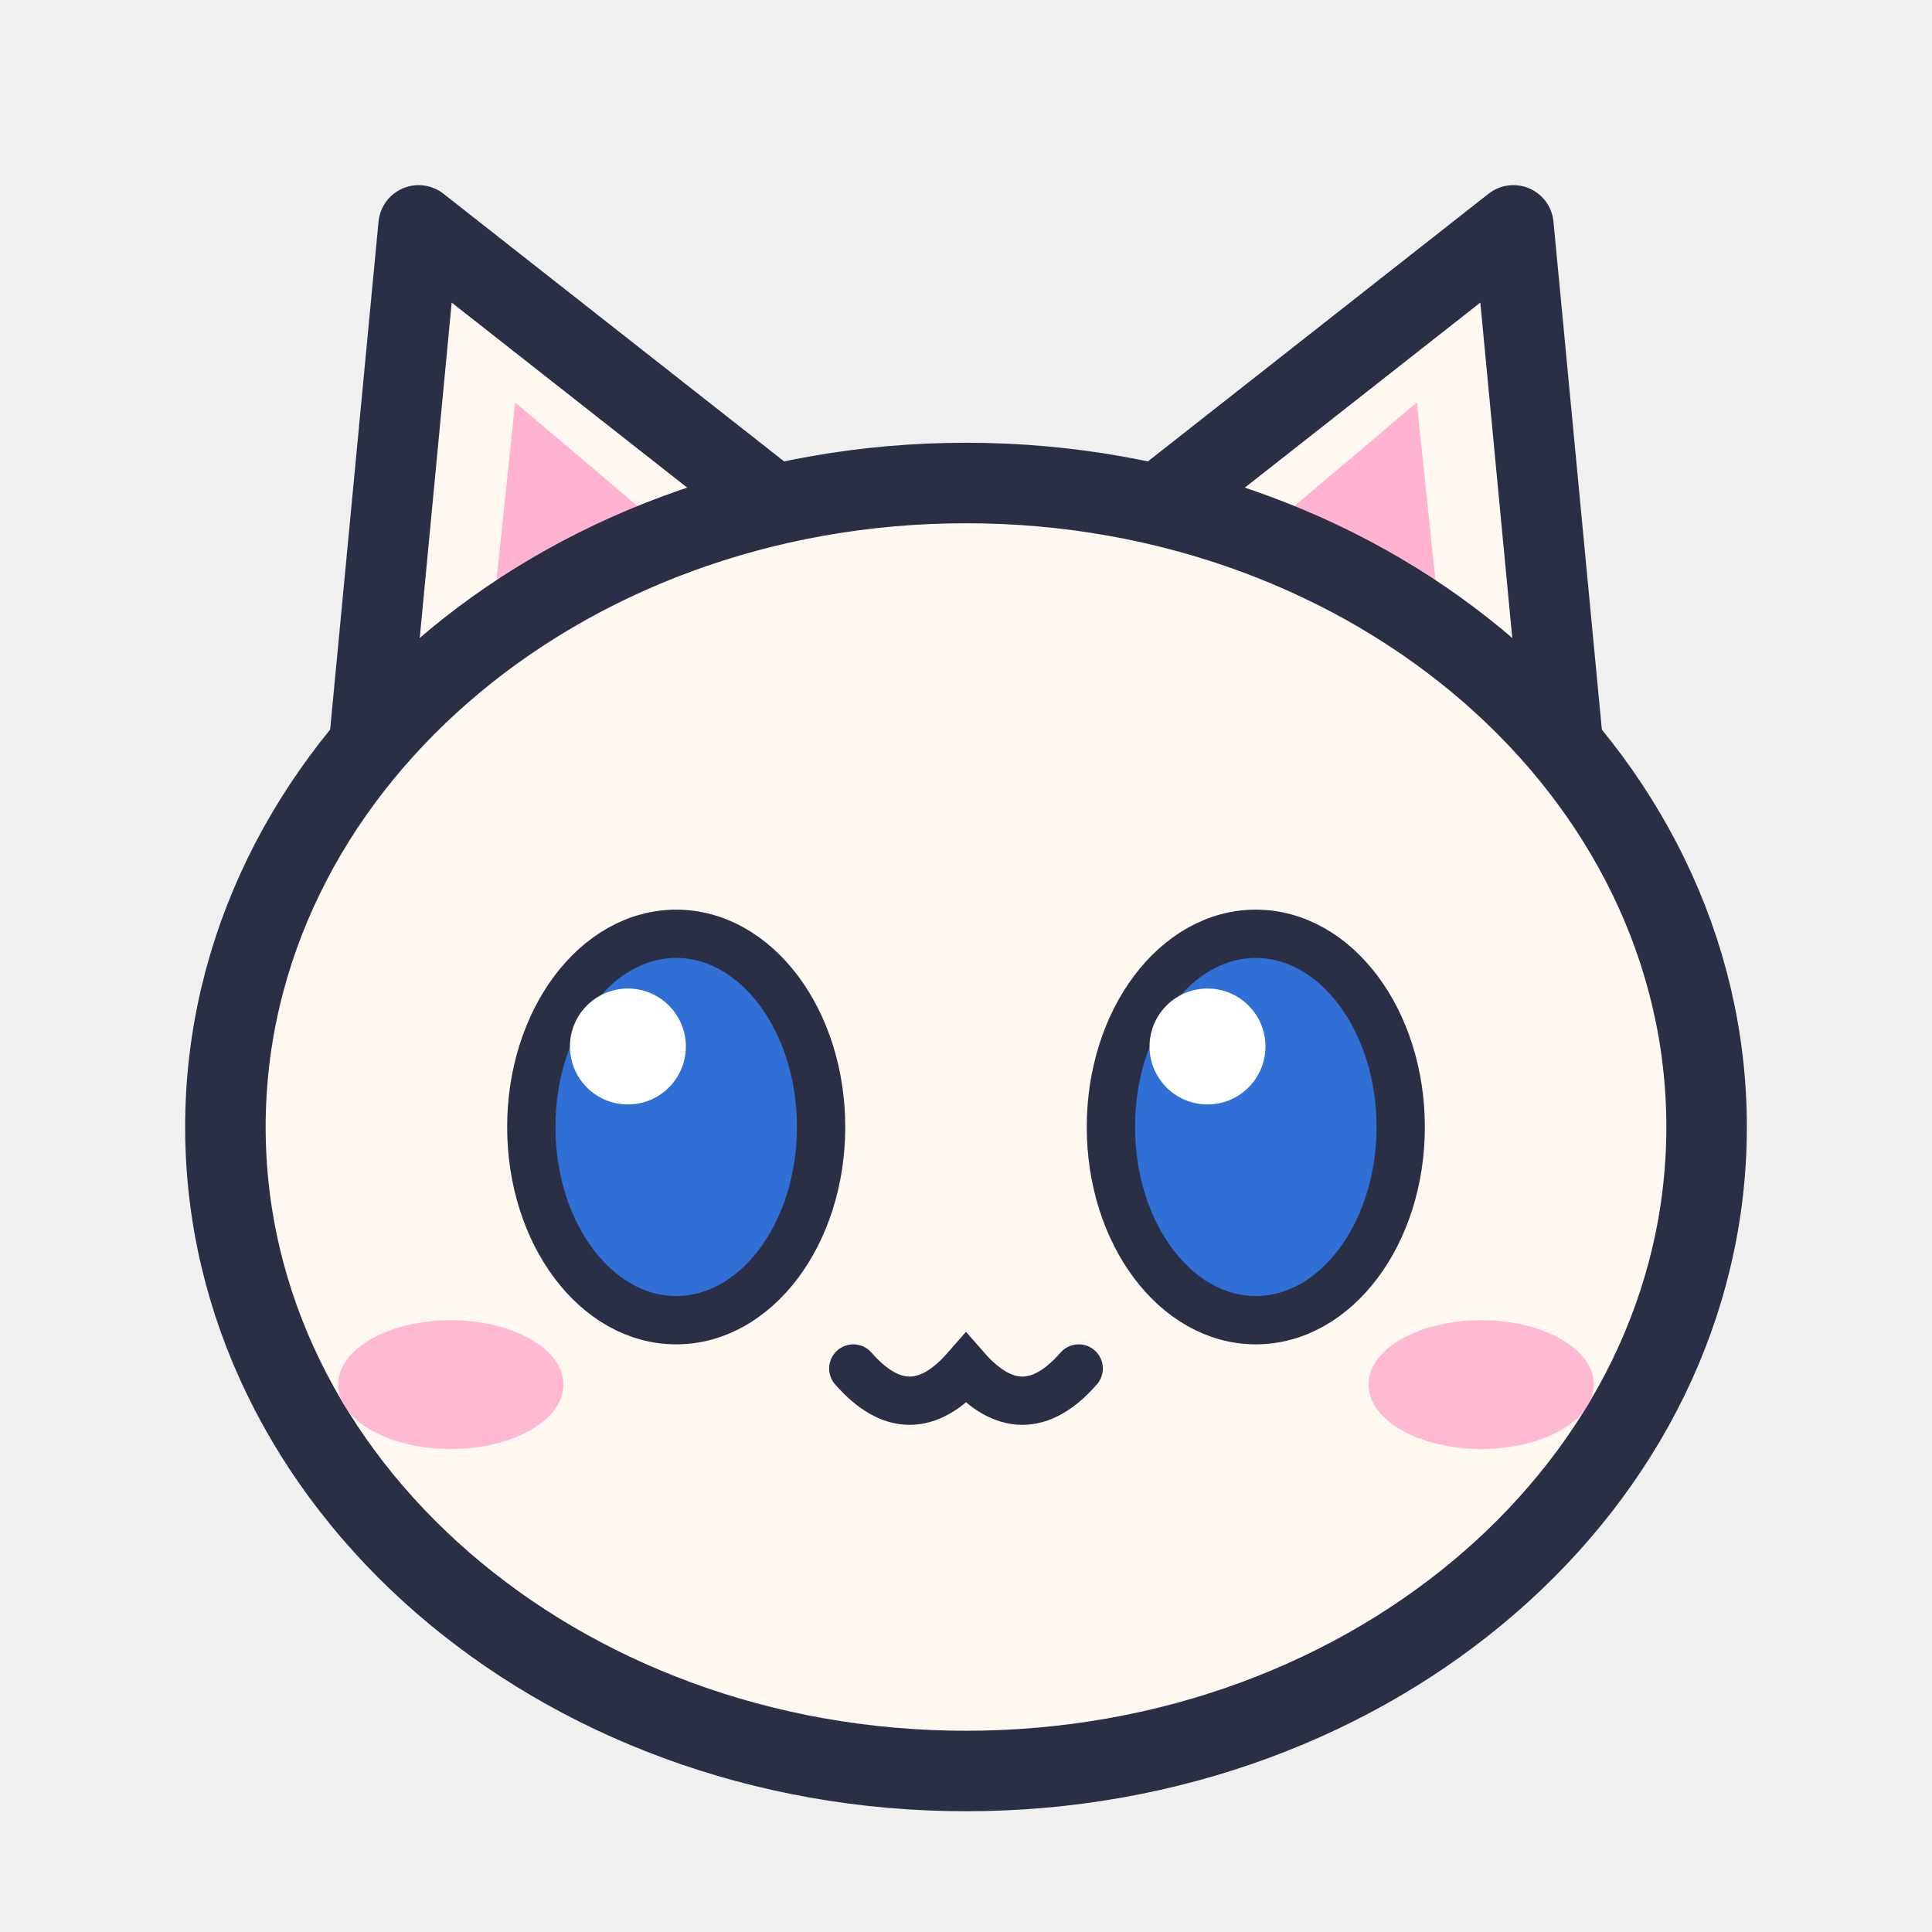
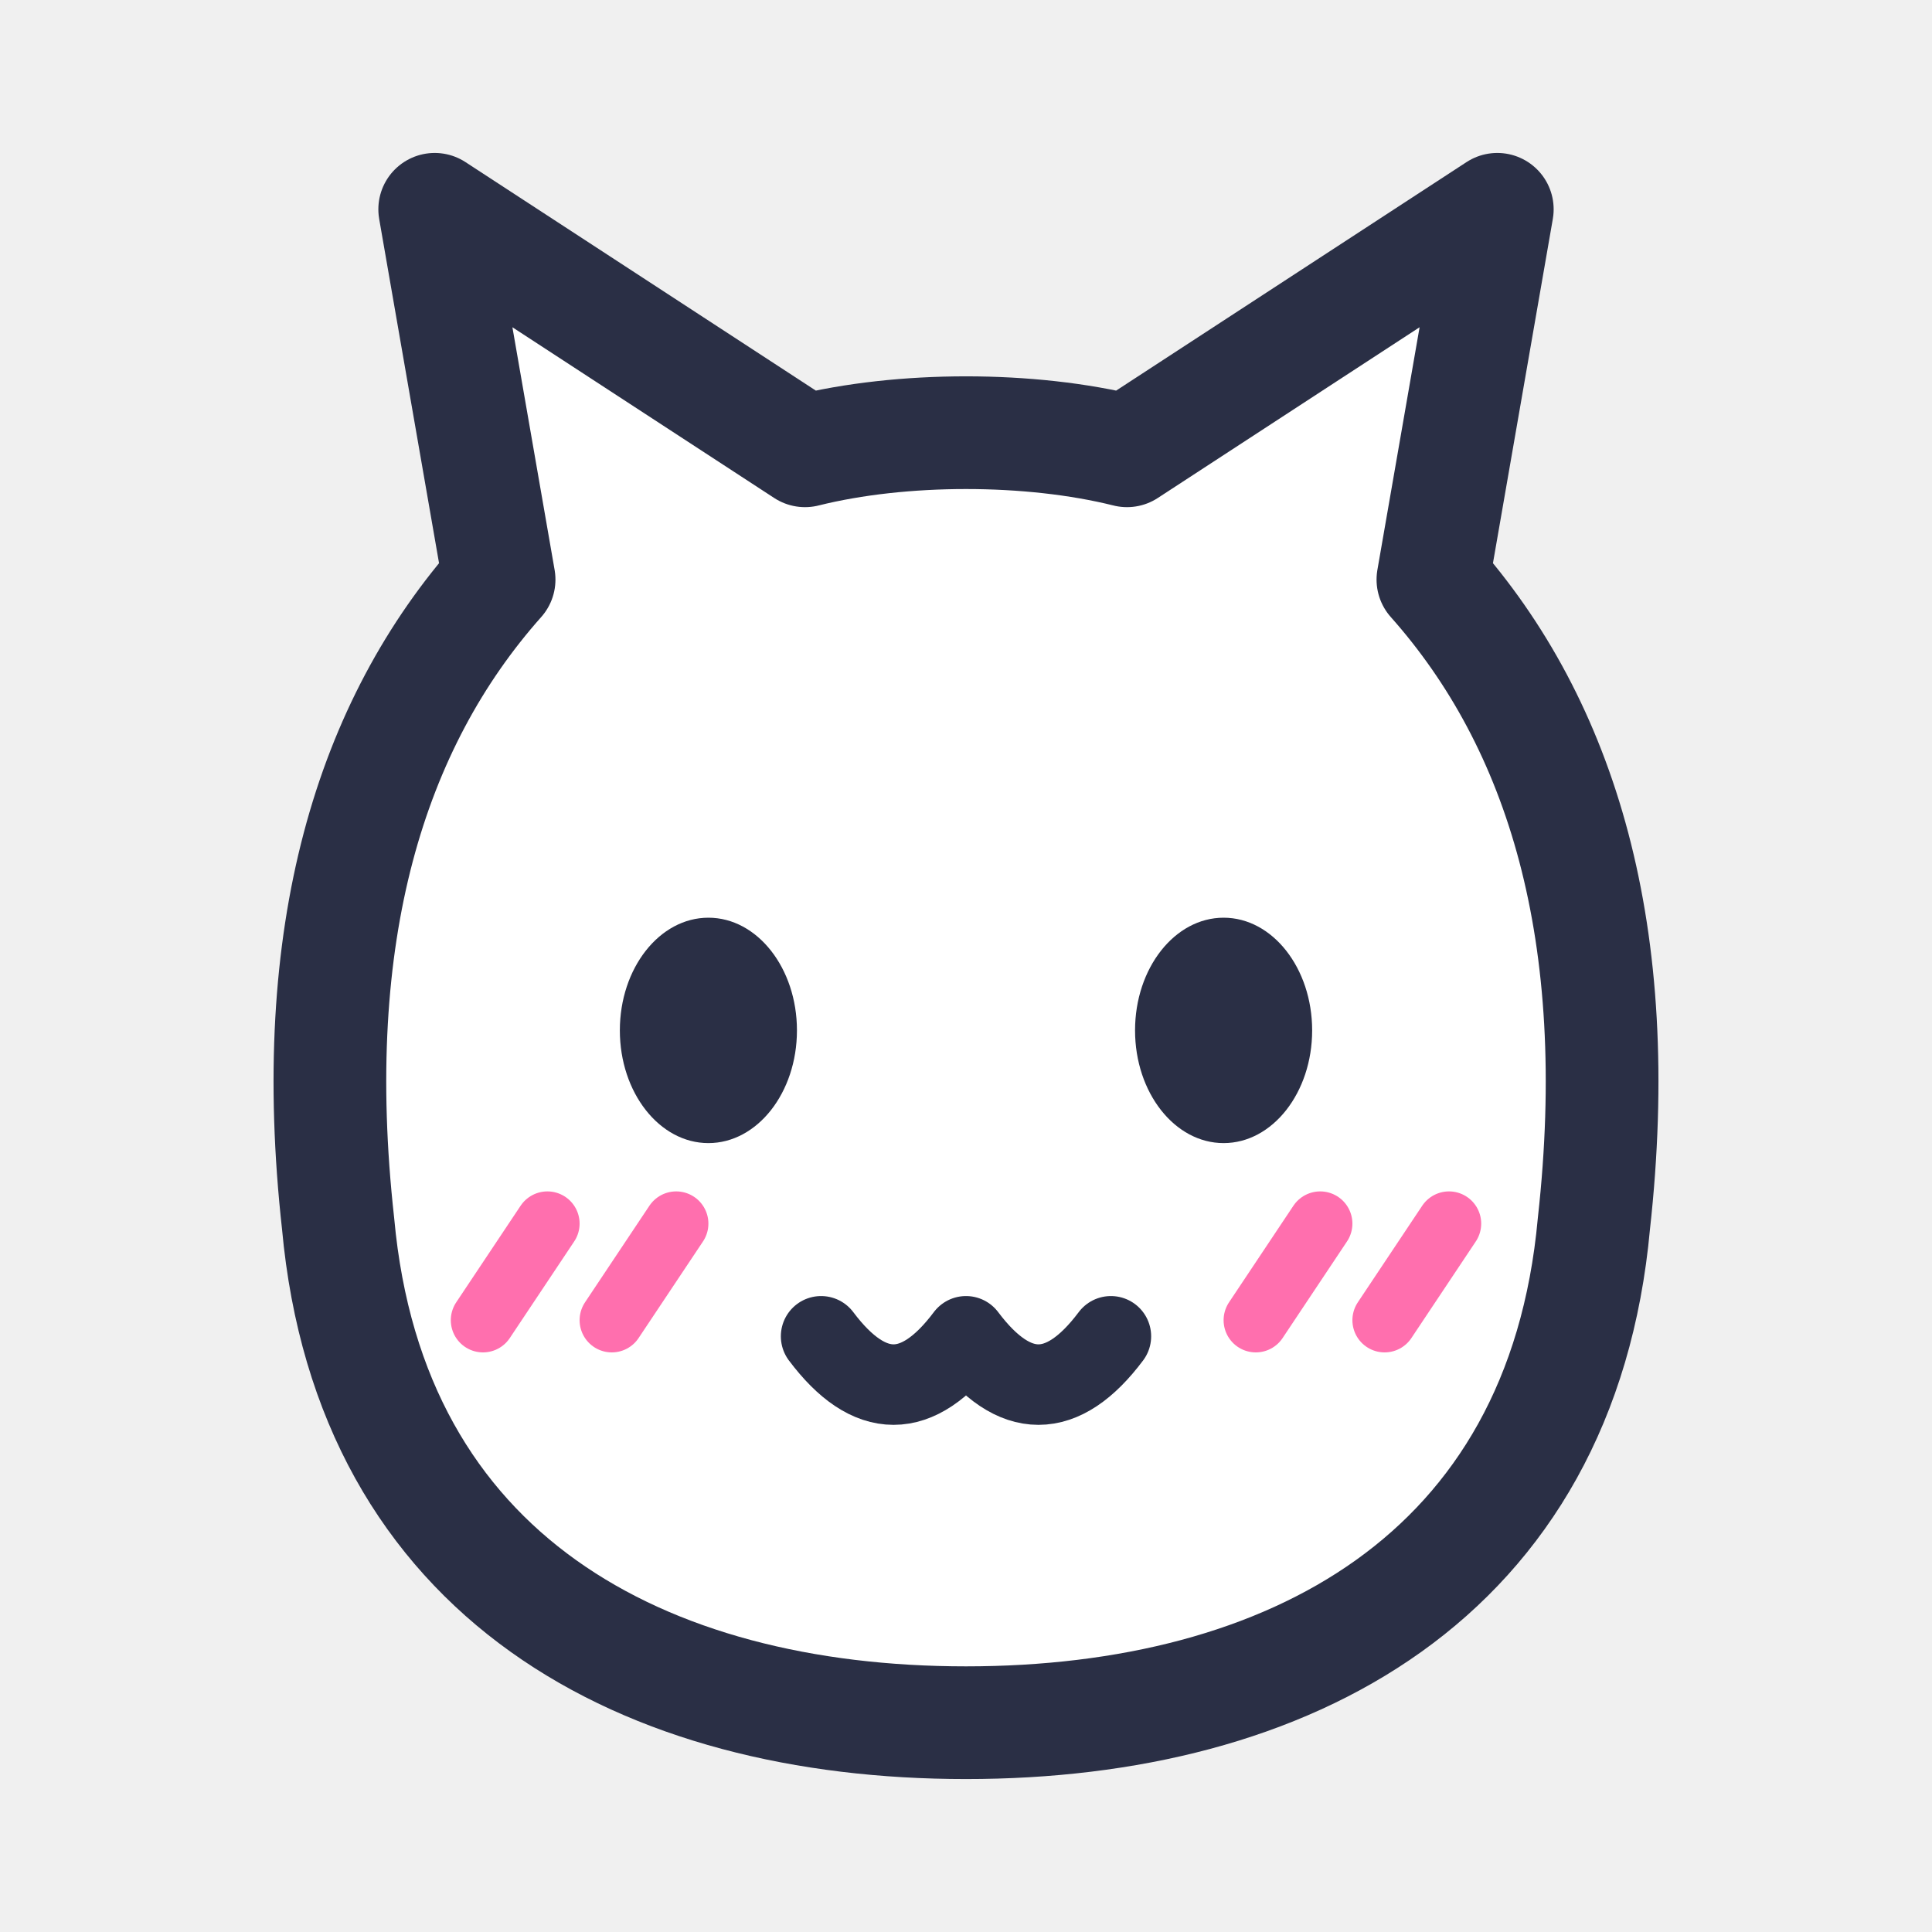
- <svg xmlns="http://www.w3.org/2000/svg" viewBox="0 0 120 120">
-   <path d="M22 56 L26 14 L54 36 Z" fill="#fff8f1" stroke="#2a2f45" stroke-width="5" stroke-linejoin="round" />
-   <path d="M98 56 L94 14 L66 36 Z" fill="#fff8f1" stroke="#2a2f45" stroke-width="5" stroke-linejoin="round" />
-   <path d="M30 44 L32 25 L45 36 Z" fill="#ffb3d1" />
-   <path d="M90 44 L88 25 L75 36 Z" fill="#ffb3d1" />
-   <ellipse cx="60" cy="70" rx="46" ry="40" fill="#fff8f1" stroke="#2a2f45" stroke-width="5" />
-   <ellipse cx="42" cy="70" rx="9" ry="12" fill="#2f6fd6" stroke="#2a2f45" stroke-width="3" />
-   <ellipse cx="78" cy="70" rx="9" ry="12" fill="#2f6fd6" stroke="#2a2f45" stroke-width="3" />
-   <circle cx="39" cy="65" r="3.6" fill="#fff" />
-   <circle cx="75" cy="65" r="3.6" fill="#fff" />
-   <ellipse cx="28" cy="86" rx="7" ry="4" fill="#ff8fbf" opacity=".6" />
-   <ellipse cx="92" cy="86" rx="7" ry="4" fill="#ff8fbf" opacity=".6" />
-   <path d="M53 85 q3.5 4 7 0 q3.5 4 7 0" stroke="#2a2f45" stroke-width="3" fill="none" stroke-linecap="round" />
+ <svg xmlns="http://www.w3.org/2000/svg" viewBox="0 0 120 120" fill="none" stroke="#2a2f45" stroke-width="7" stroke-linecap="round" stroke-linejoin="round">
+   <path d="M21 76 C19 58 23 45 31 36 L27 13 L50 28 C56 26.5 64 26.5 70 28 L93 13 L89 36 C97 45 101 58 99 76 C97 98 80 107 60 107 C40 107 23 98 21 76 Z" fill="#fff" />
+   <ellipse cx="44" cy="64" rx="5.5" ry="7" fill="#2a2f45" stroke="none" />
+   <ellipse cx="76" cy="64" rx="5.5" ry="7" fill="#2a2f45" stroke="none" />
+   <path d="M30 82 l4 -6 M38 82 l4 -6 M78 82 l4 -6 M86 82 l4 -6" stroke="#ff6fae" stroke-width="4" />
+   <path d="M51 83 q4.5 6 9 0 q4.5 6 9 0" stroke-width="5" />
</svg>
